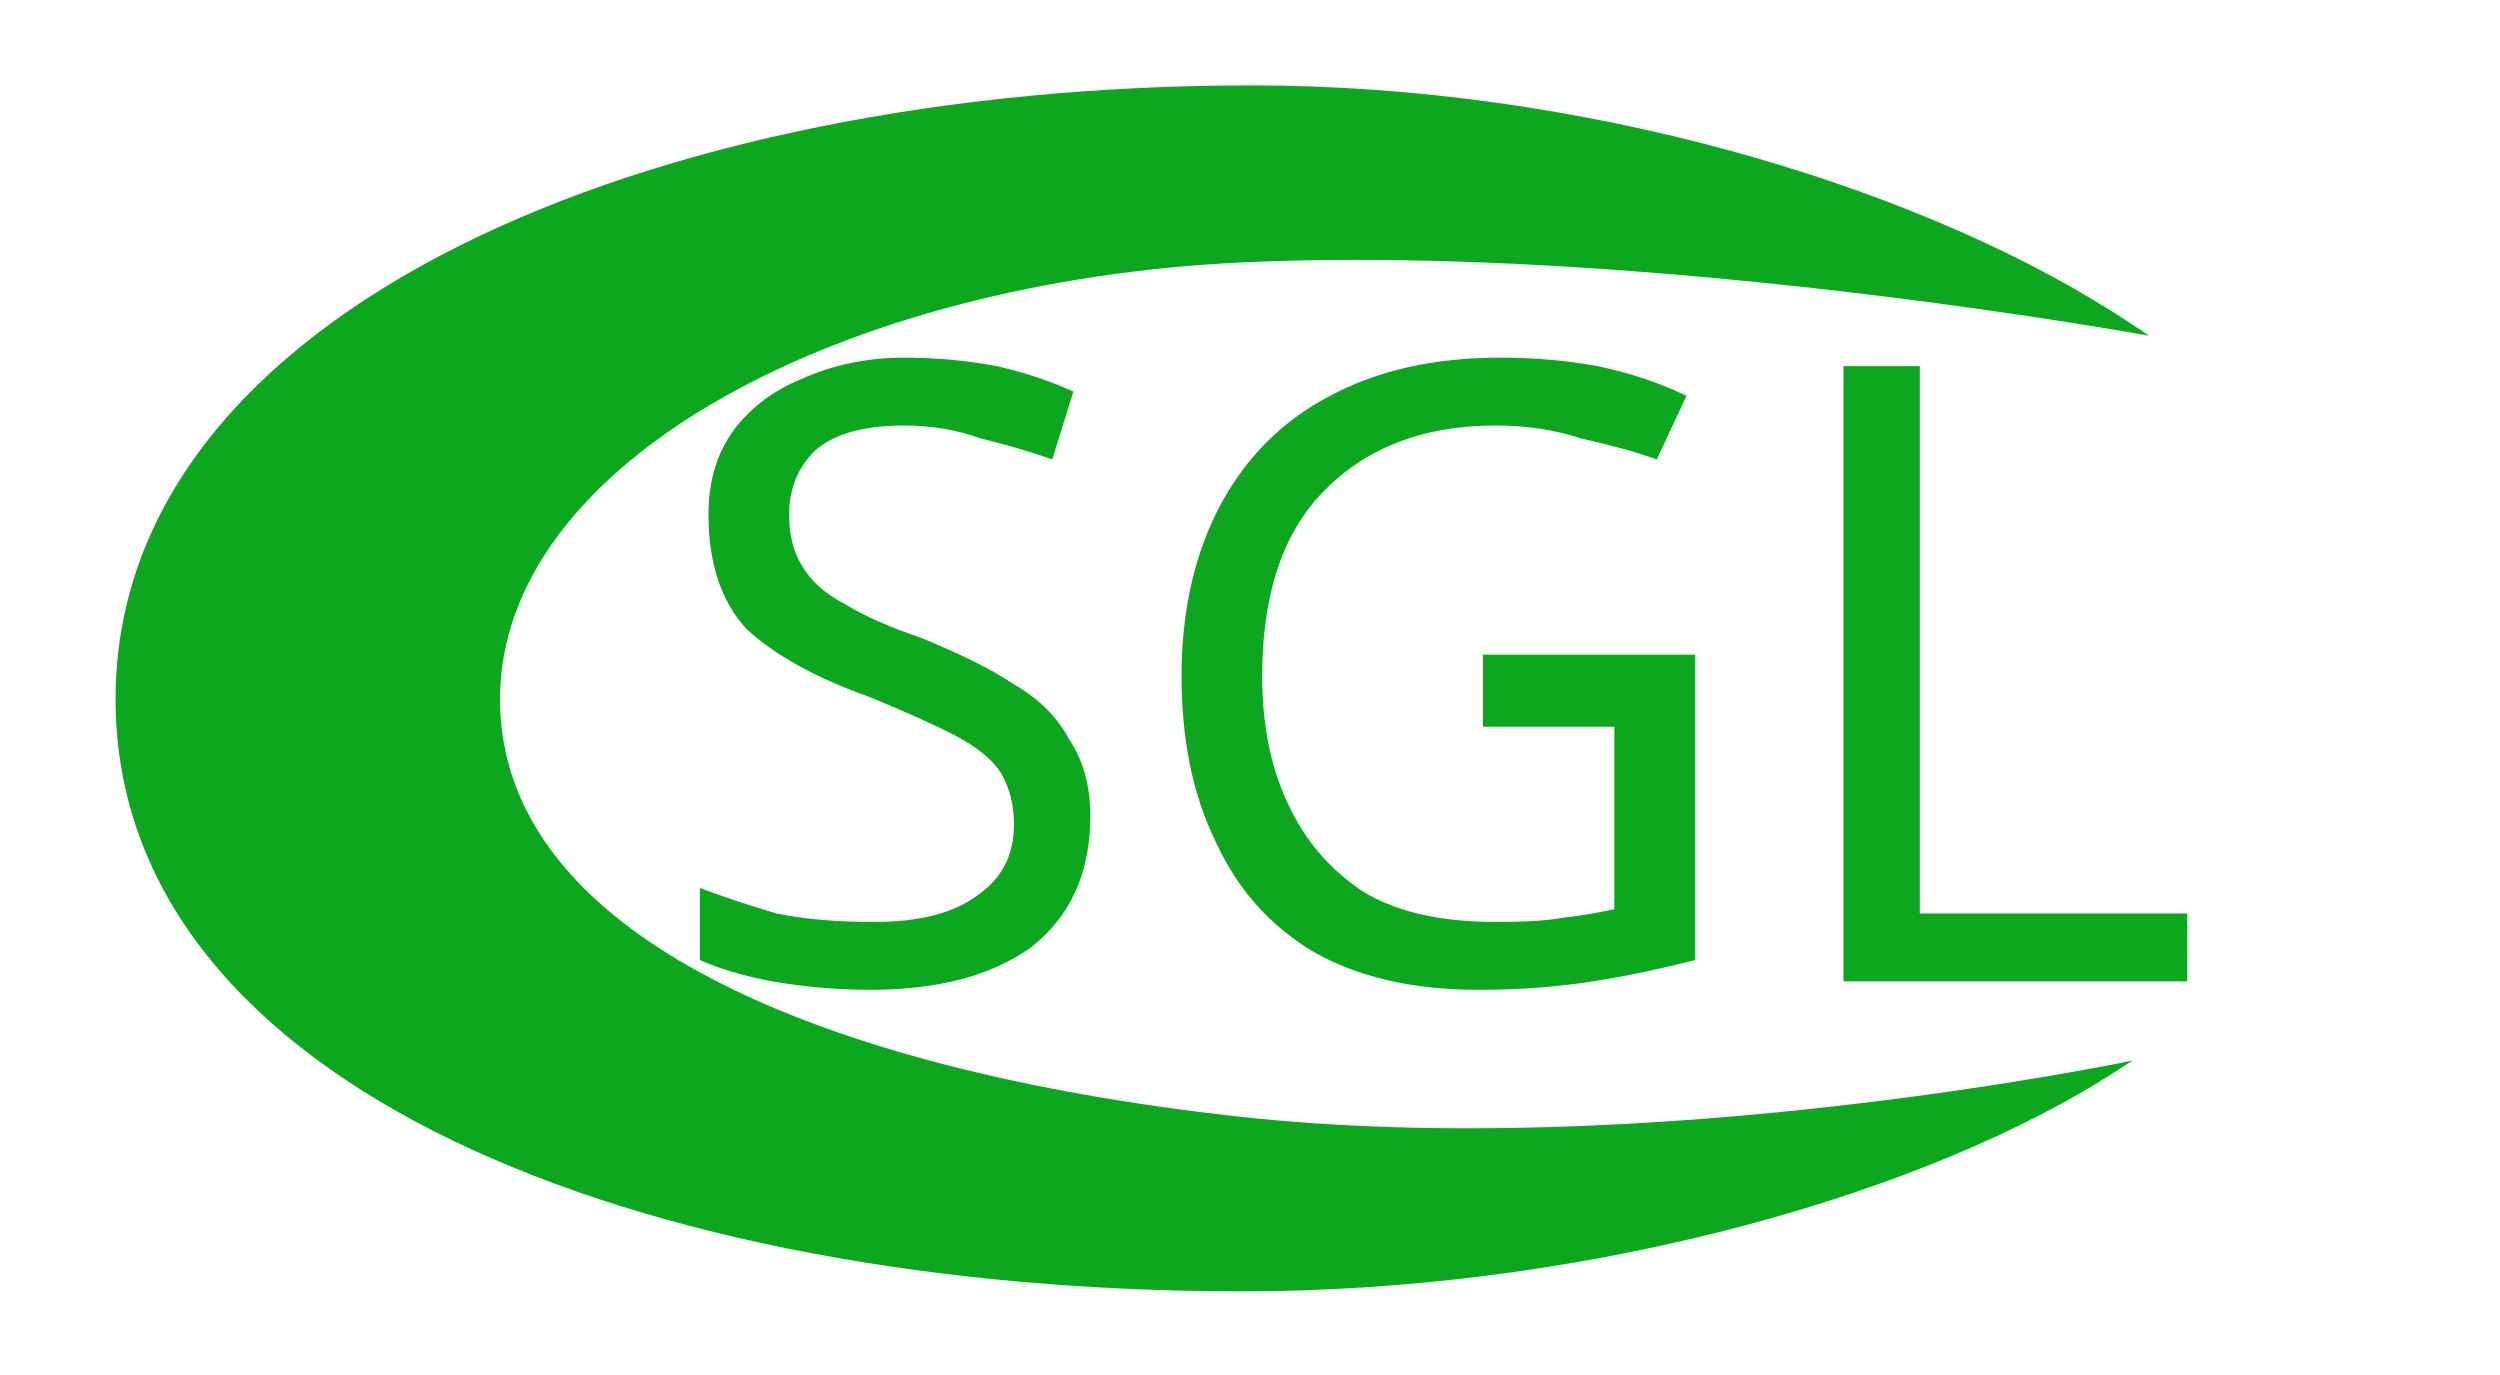
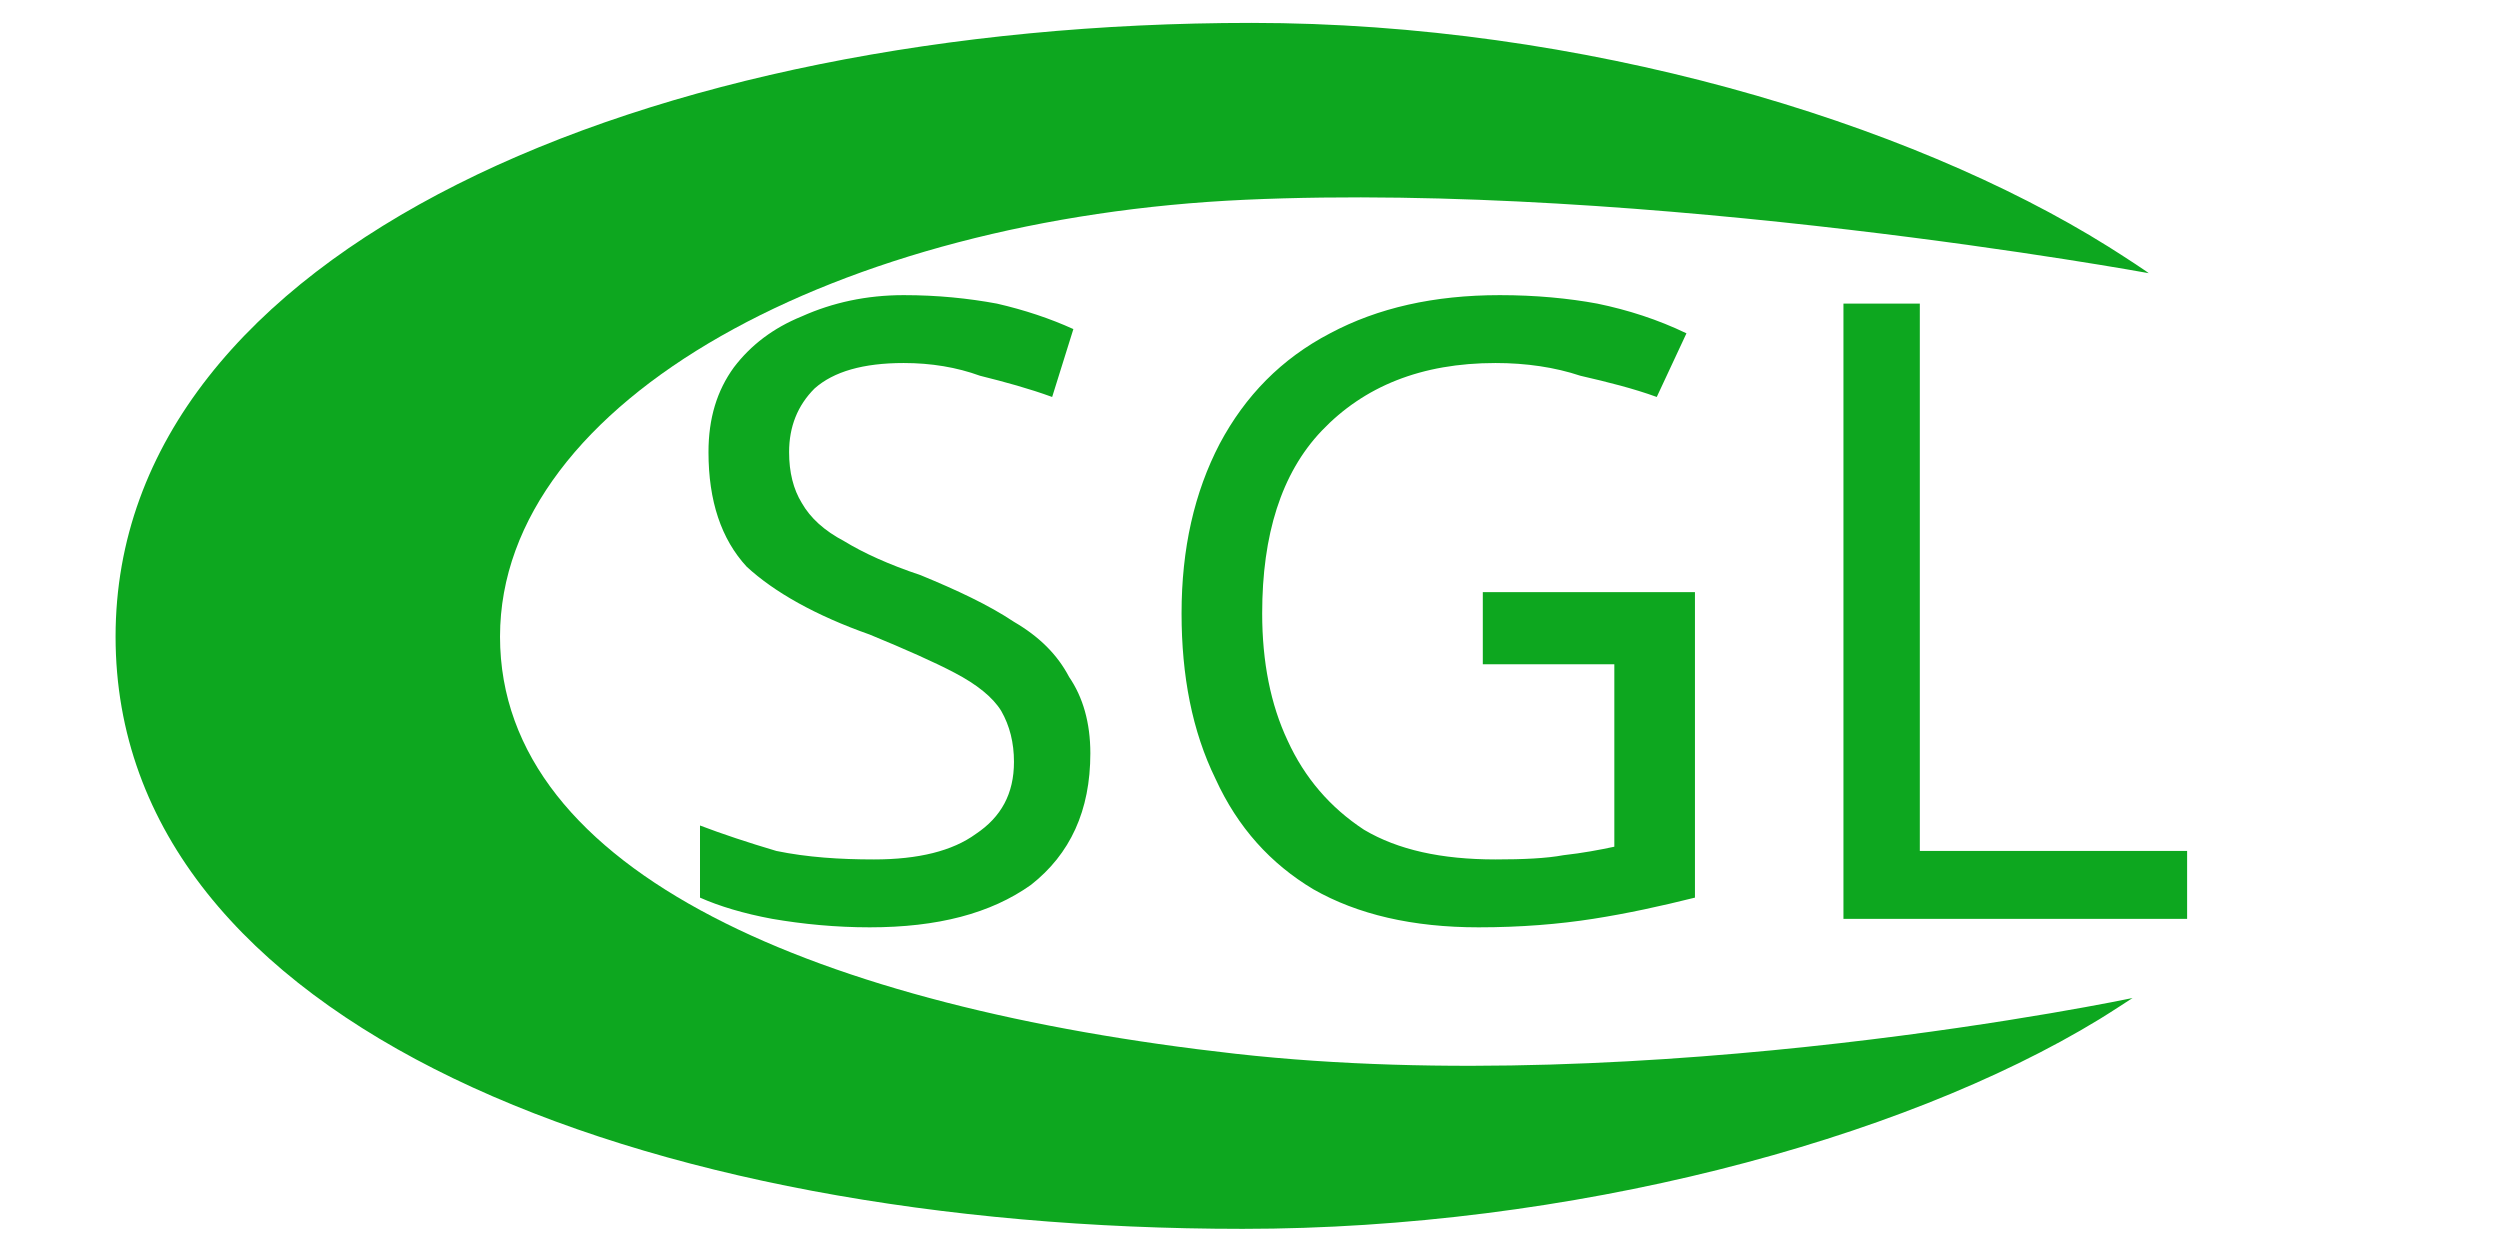
- <svg xmlns="http://www.w3.org/2000/svg" xmlns:xlink="http://www.w3.org/1999/xlink" width="200mm" height="110mm" viewBox="0 0 100 50" version="1.1" id="svg5">
+ <svg xmlns="http://www.w3.org/2000/svg" xmlns:xlink="http://www.w3.org/1999/xlink" width="150mm" height="75mm" viewBox="0 0 100 50" version="1.1" id="svg5">
  <defs id="defs2">
    <linearGradient id="linearGradient1022">
      <stop style="stop-color:#00ff00;stop-opacity:1;" offset="0" id="stop1018" />
      <stop style="stop-color:#00ff00;stop-opacity:0;" offset="1" id="stop1020" />
    </linearGradient>
    <radialGradient xlink:href="#linearGradient1022" id="radialGradient1028" cx="5.393" cy="2.558" fx="5.393" fy="2.558" r="2.751" gradientTransform="matrix(1,0,0,0.4181459,0,1.488393)" gradientUnits="userSpaceOnUse" />
  </defs>
  <g id="layer1" transform="matrix(10.86168,0,0,10.86168,-0.8937242,-3.298933)" style="fill:#0da71f;fill-opacity:1">
    <text xml:space="preserve" style="font-size:3.175px;font-family:Bahnschrift;-inkscape-font-specification:Bahnschrift;fill:#0da71f;fill-opacity:1;stroke-width:0.265" x="2.502" y="3.685" id="text113">
      <tspan id="tspan111" style="font-style:normal;font-variant:normal;font-weight:normal;font-stretch:normal;font-family:'Futura Md BT';-inkscape-font-specification:'Futura Md BT';fill:#0da71f;fill-opacity:1;stroke-width:0.265" x="2.502" y="3.685">SGL</tspan>
    </text>
  </g>
  <path id="path165" style="fill:#0da71f;fill-opacity:1;stroke-width:2.874" d="m 20.001,25.464 c 0,9.481 12.863,14.833 29.415,16.686 16.552,1.853 35.885,-2.229 35.885,-2.229 0,0 -0.868,0.569 -1.32,0.845 -7.996,4.88 -21.24,8.388 -34.271,8.388 -24.101,0 -45.087,-8.164 -45.087,-23.689 0,-15.525 21.33,-24.549 45.431,-24.549 13.225,0 26.279,3.944 34.282,8.951 0.55,0.344 1.774,1.142 1.594,1.057 0,0 -19.96,-3.66 -36.118,-2.934 C 33.623,8.717 20.001,15.983 20.001,25.464 Z" />
</svg>
